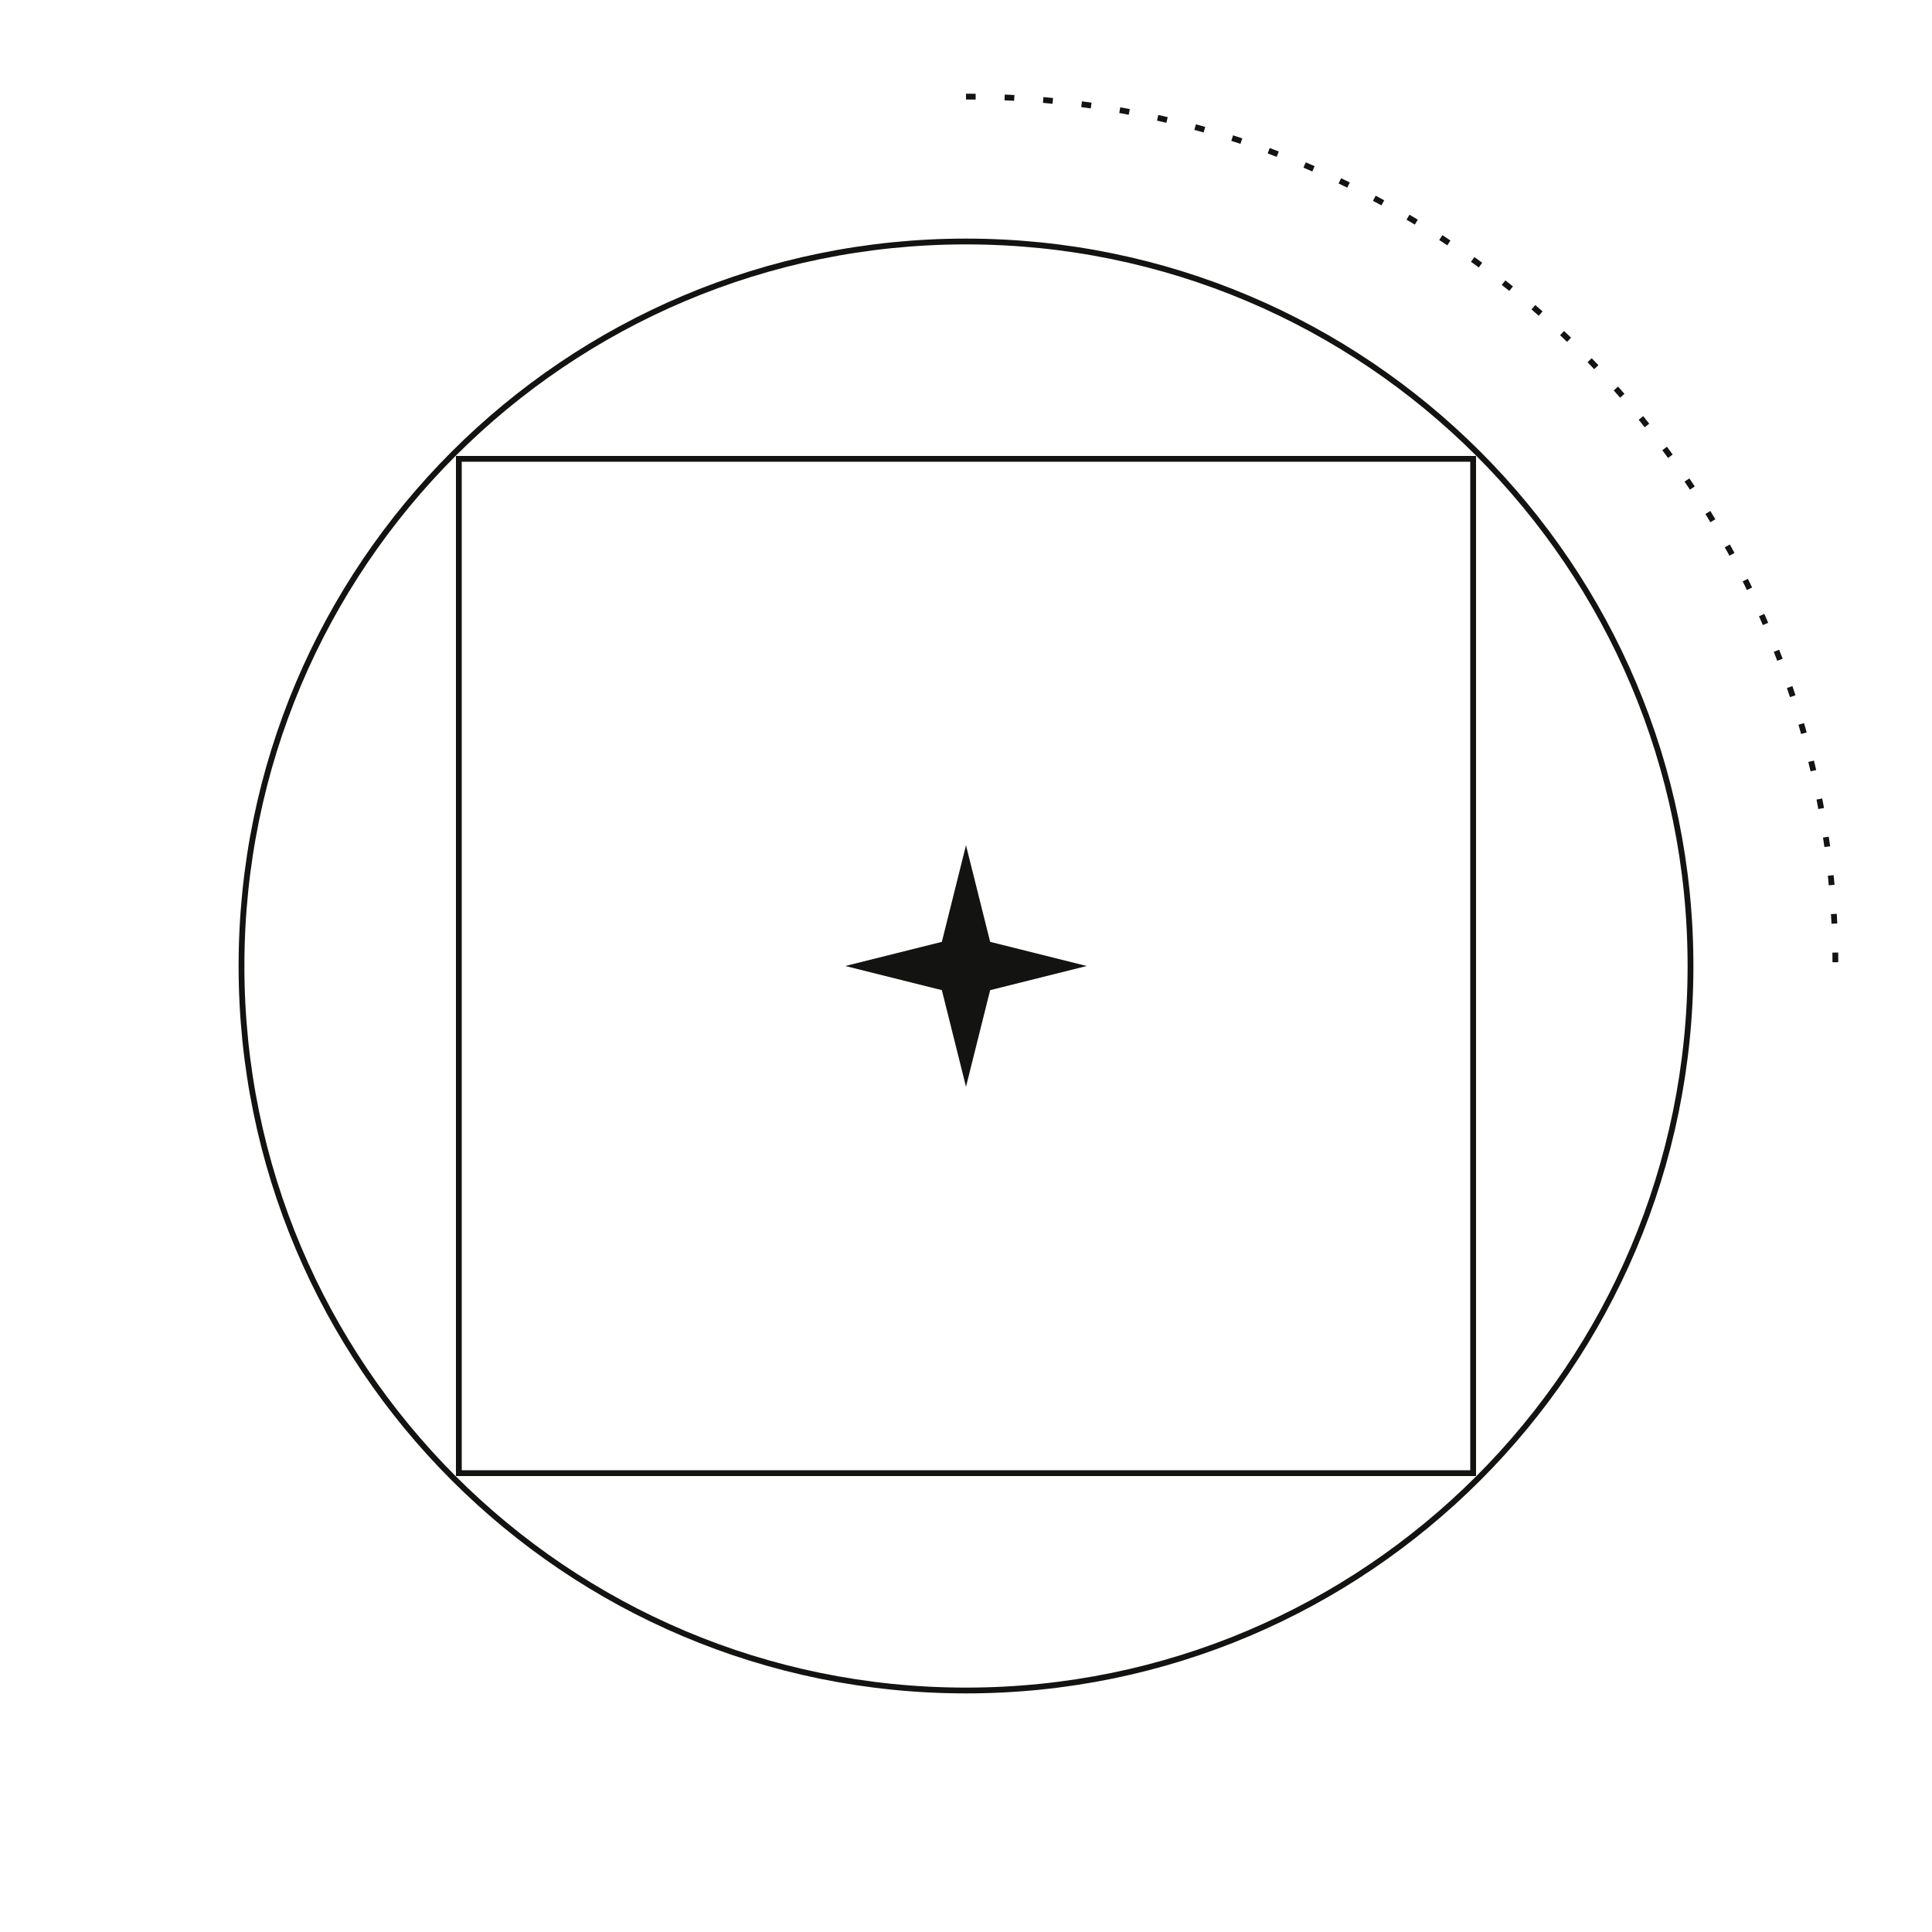
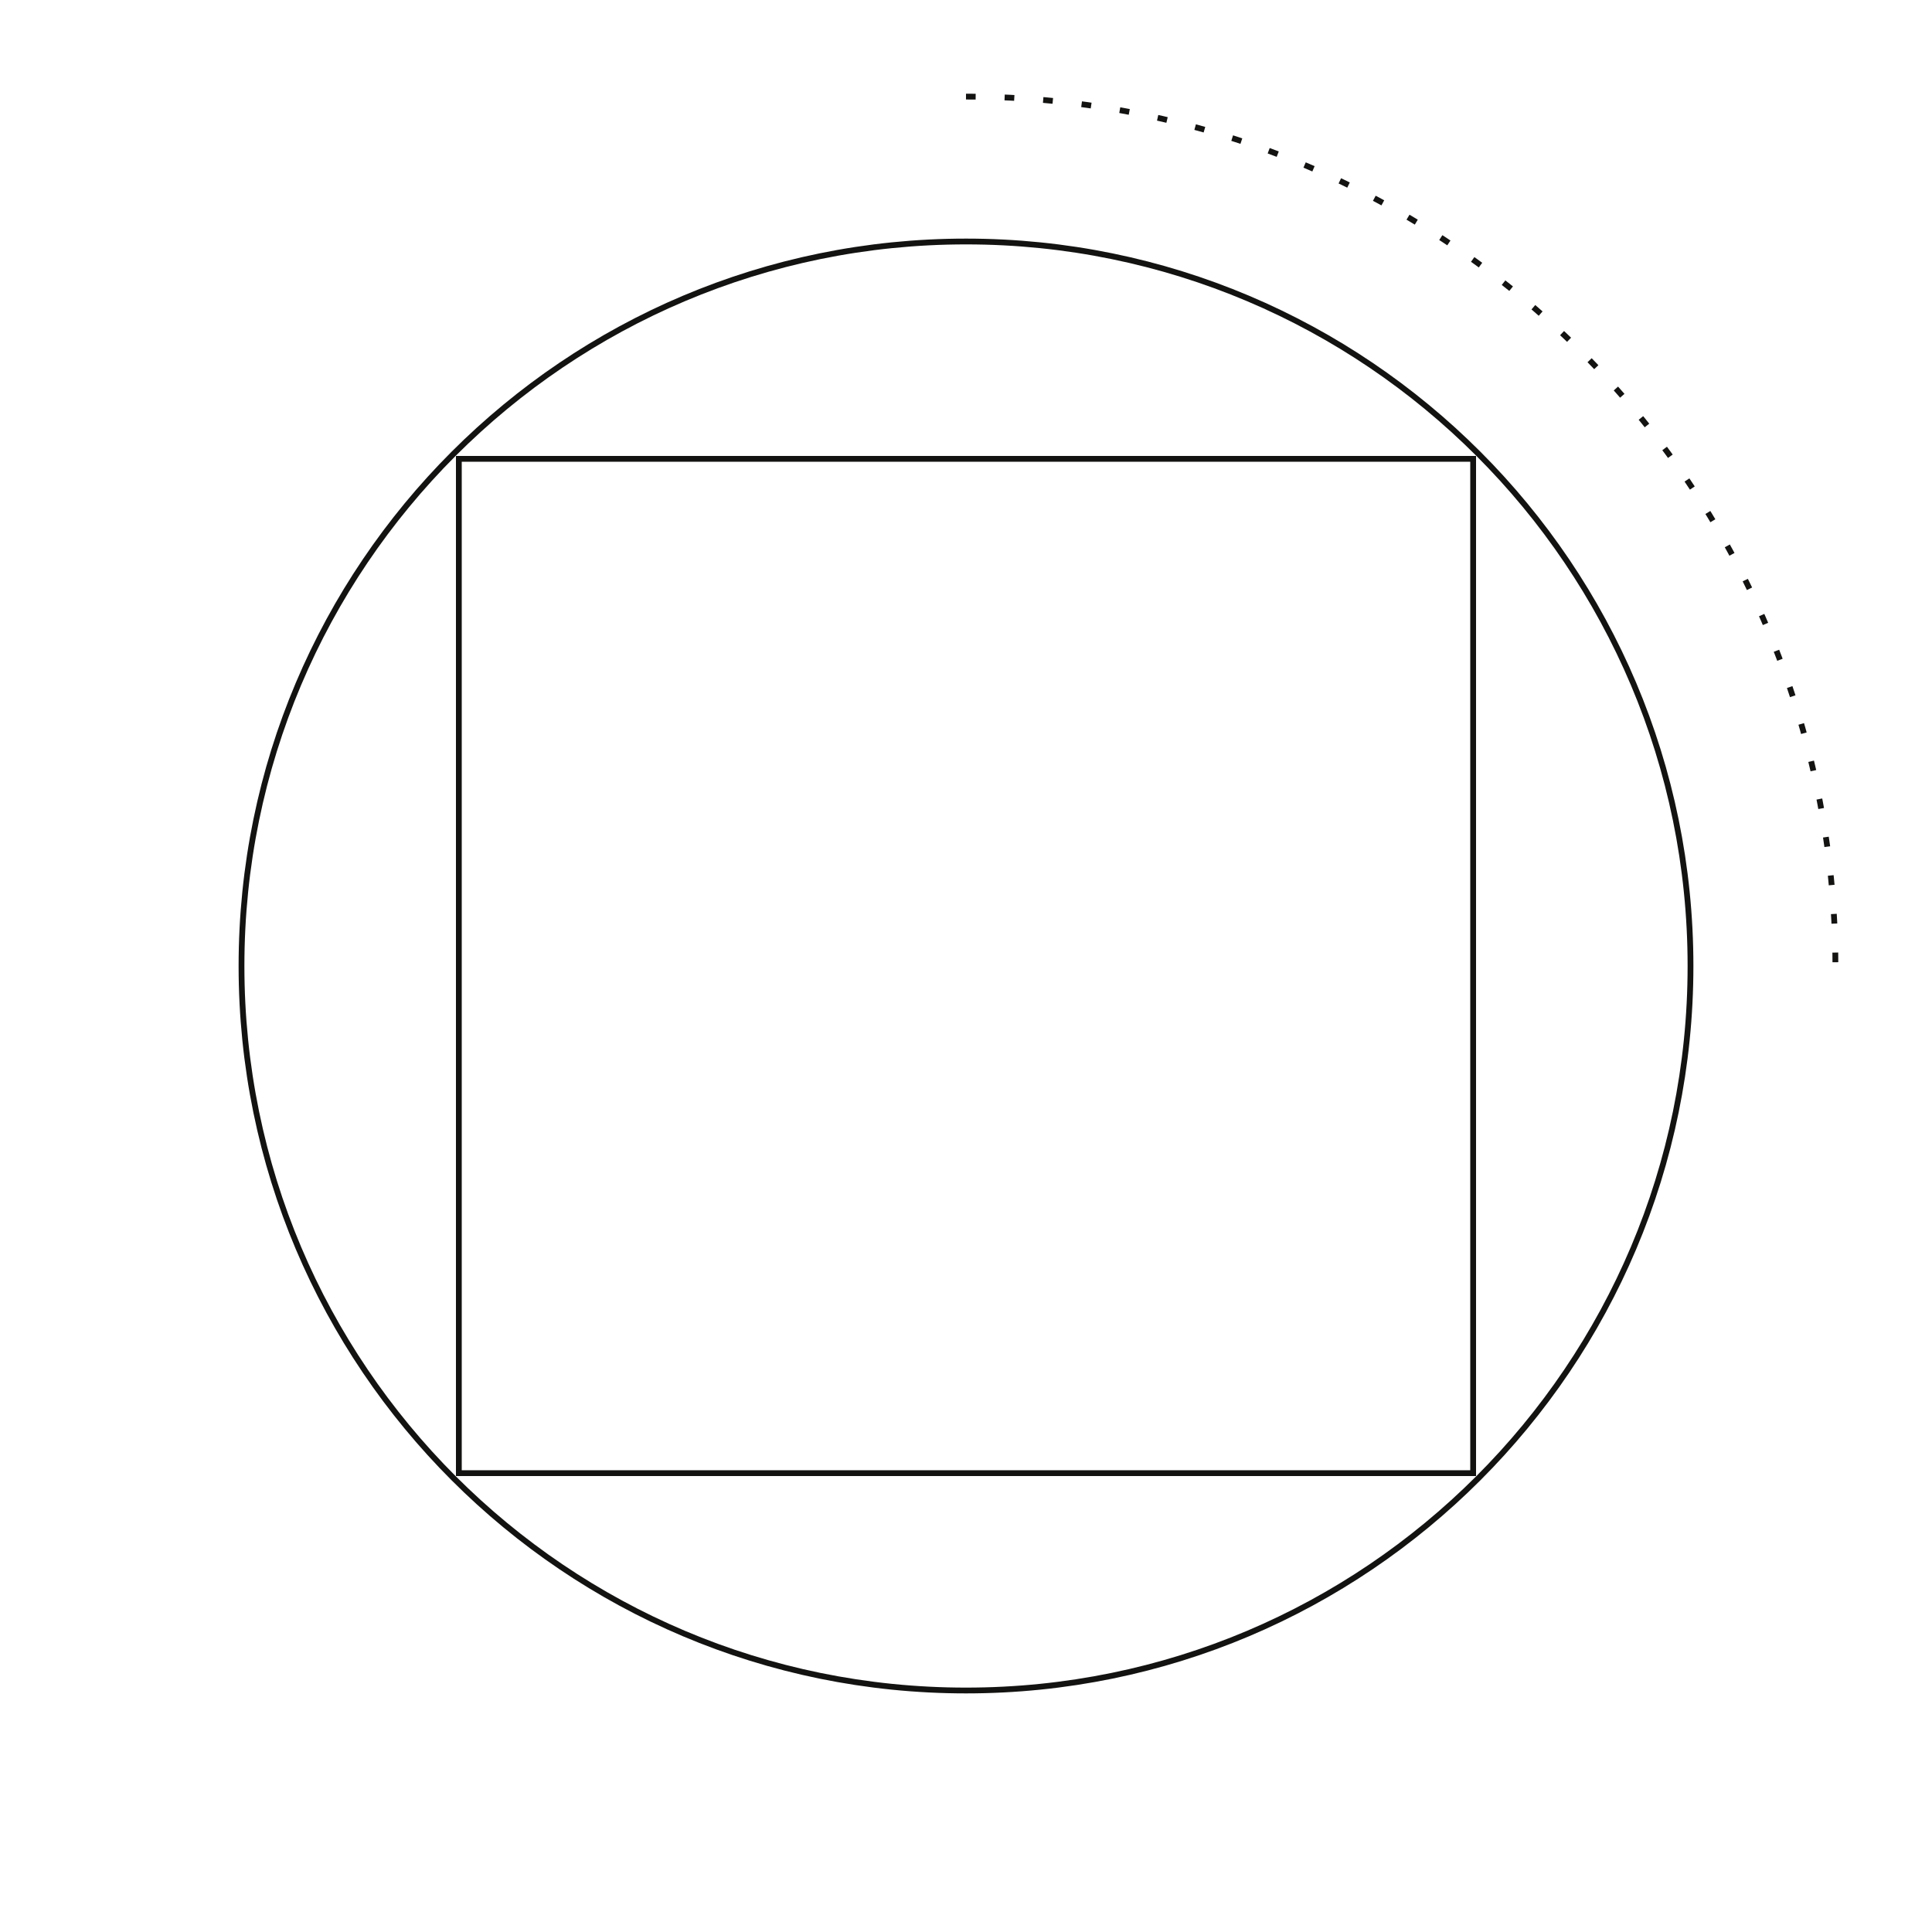
<svg xmlns="http://www.w3.org/2000/svg" viewBox="0 0 400 400" width="400" height="400" fill="none" stroke="#131312" stroke-width="1.2">
  <circle cx="200" cy="200" r="150" />
  <rect x="95" y="95" width="210" height="210" />
  <path d="M200 20 A180 180 0 0 1 380 200" stroke-dasharray="2 6" />
-   <path d="M200 175 L205 195 L225 200 L205 205 L200 225 L195 205 L175 200 L195 195 Z" fill="#131312" stroke="none" />
</svg>
